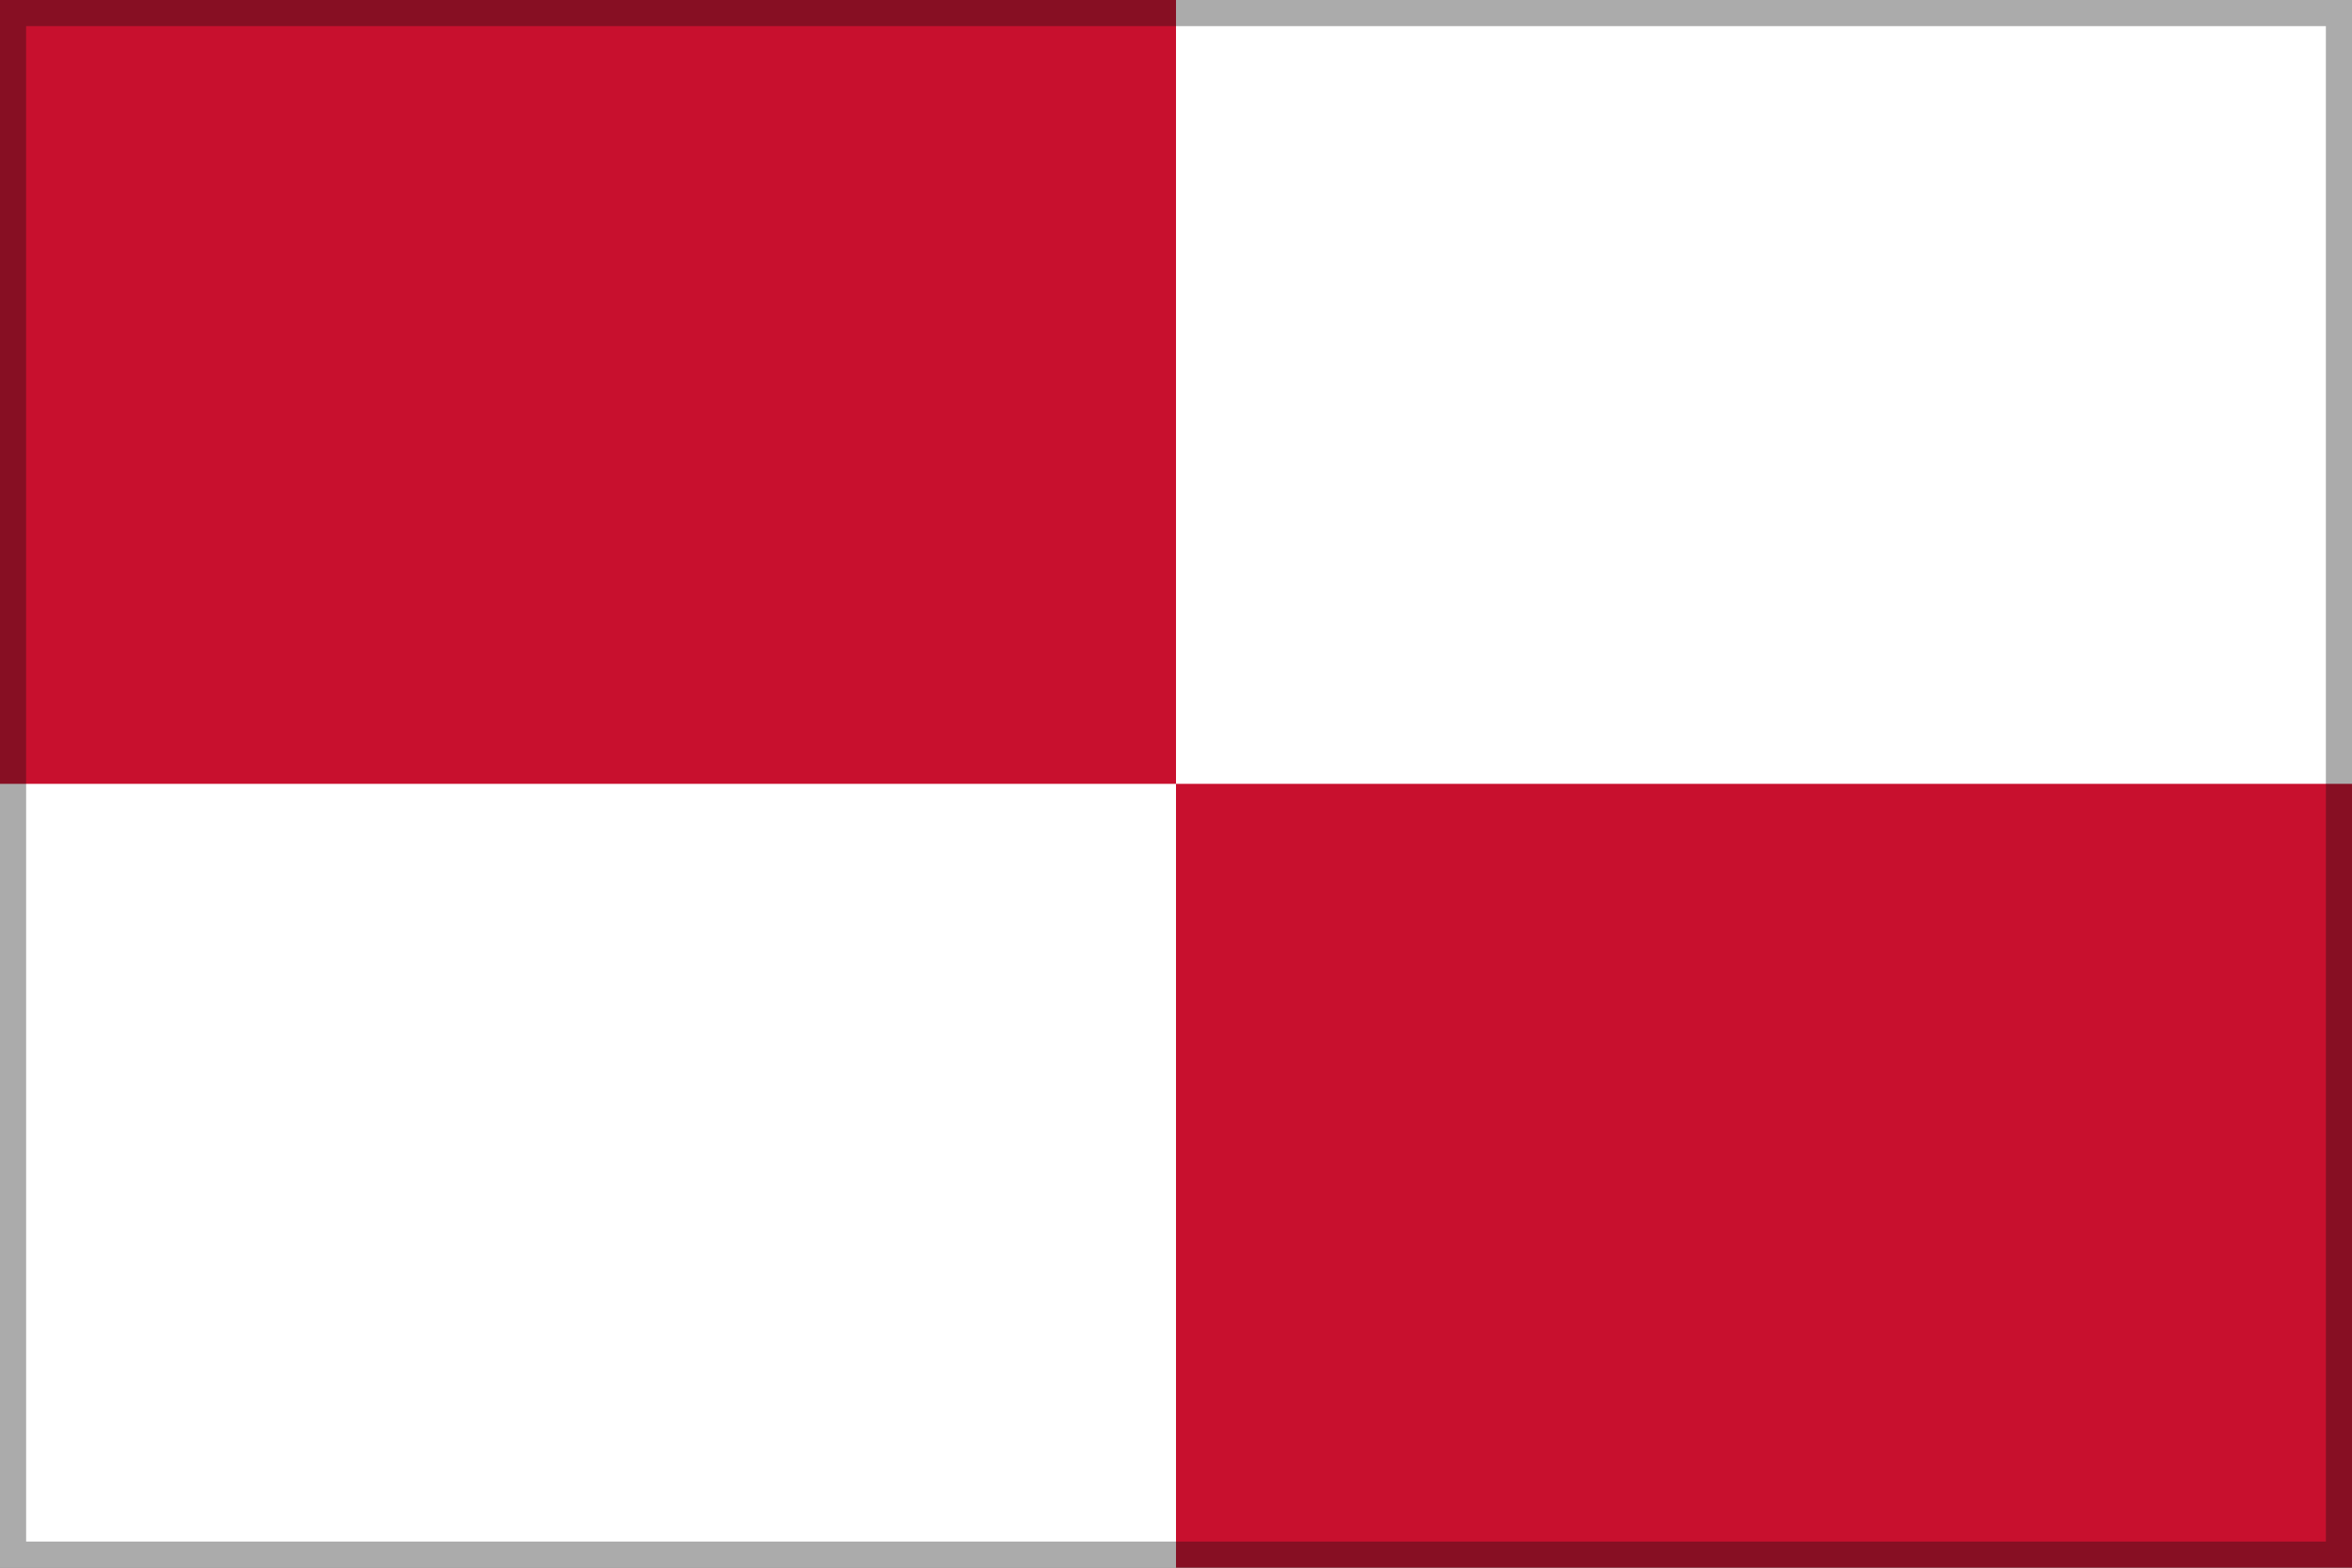
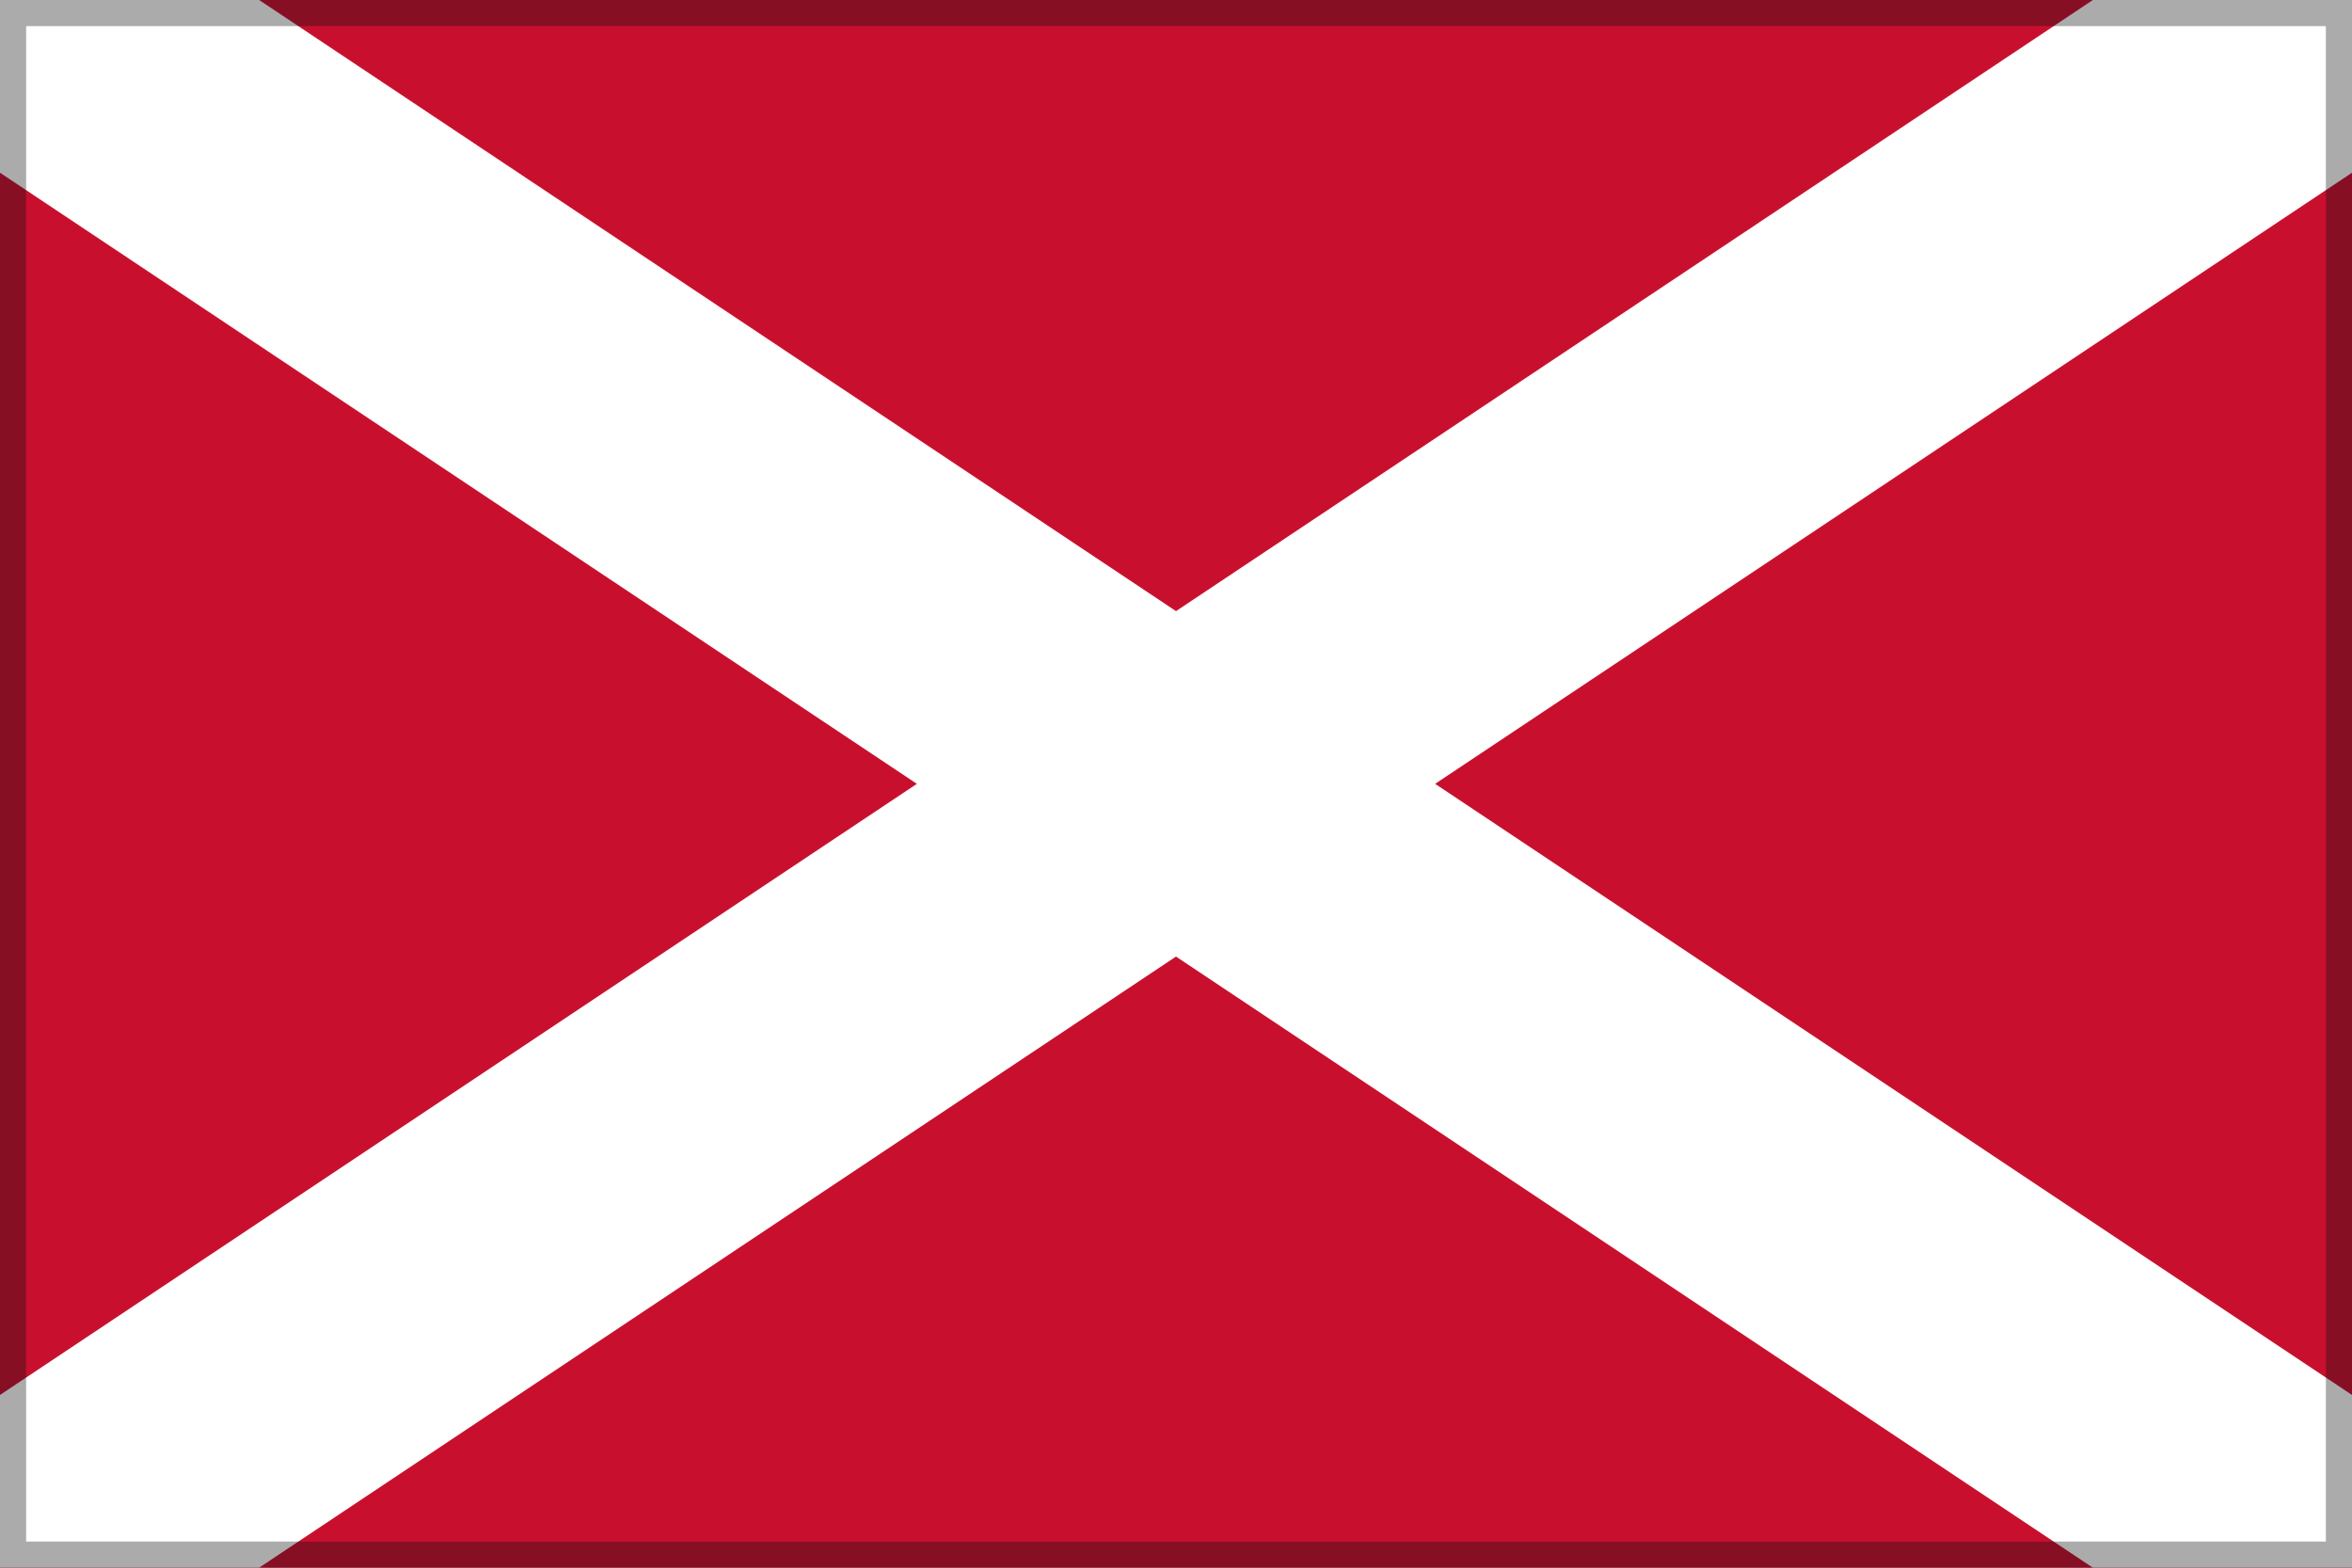
<svg xmlns="http://www.w3.org/2000/svg" viewBox="0 0 90 60" role="img" aria-label="Naval numeral 4, division">
-   <rect x="0" y="0" width="90" height="60" fill="#ffffff" />
-   <rect x="0" y="0" width="45" height="30" fill="#c8102e" />
-   <rect x="45" y="30" width="45" height="30" fill="#c8102e" />
+   <defs>
+     <clipPath id="p">
+       <rect x="0" y="0" width="90" height="60" />
+     </clipPath>
+   </defs>
+   <rect x="0" y="0" width="90" height="60" fill="#c8102e" />
+   <g clip-path="url(#p)" stroke="#ffffff" stroke-width="11">
+     <line x1="0" y1="0" x2="90" y2="60" />
+     <line x1="90" y1="0" x2="0" y2="60" />
+   </g>
  <rect x="0" y="0" width="90" height="60" fill="none" stroke="#111111" stroke-opacity=".35" stroke-width="2" />
</svg>
